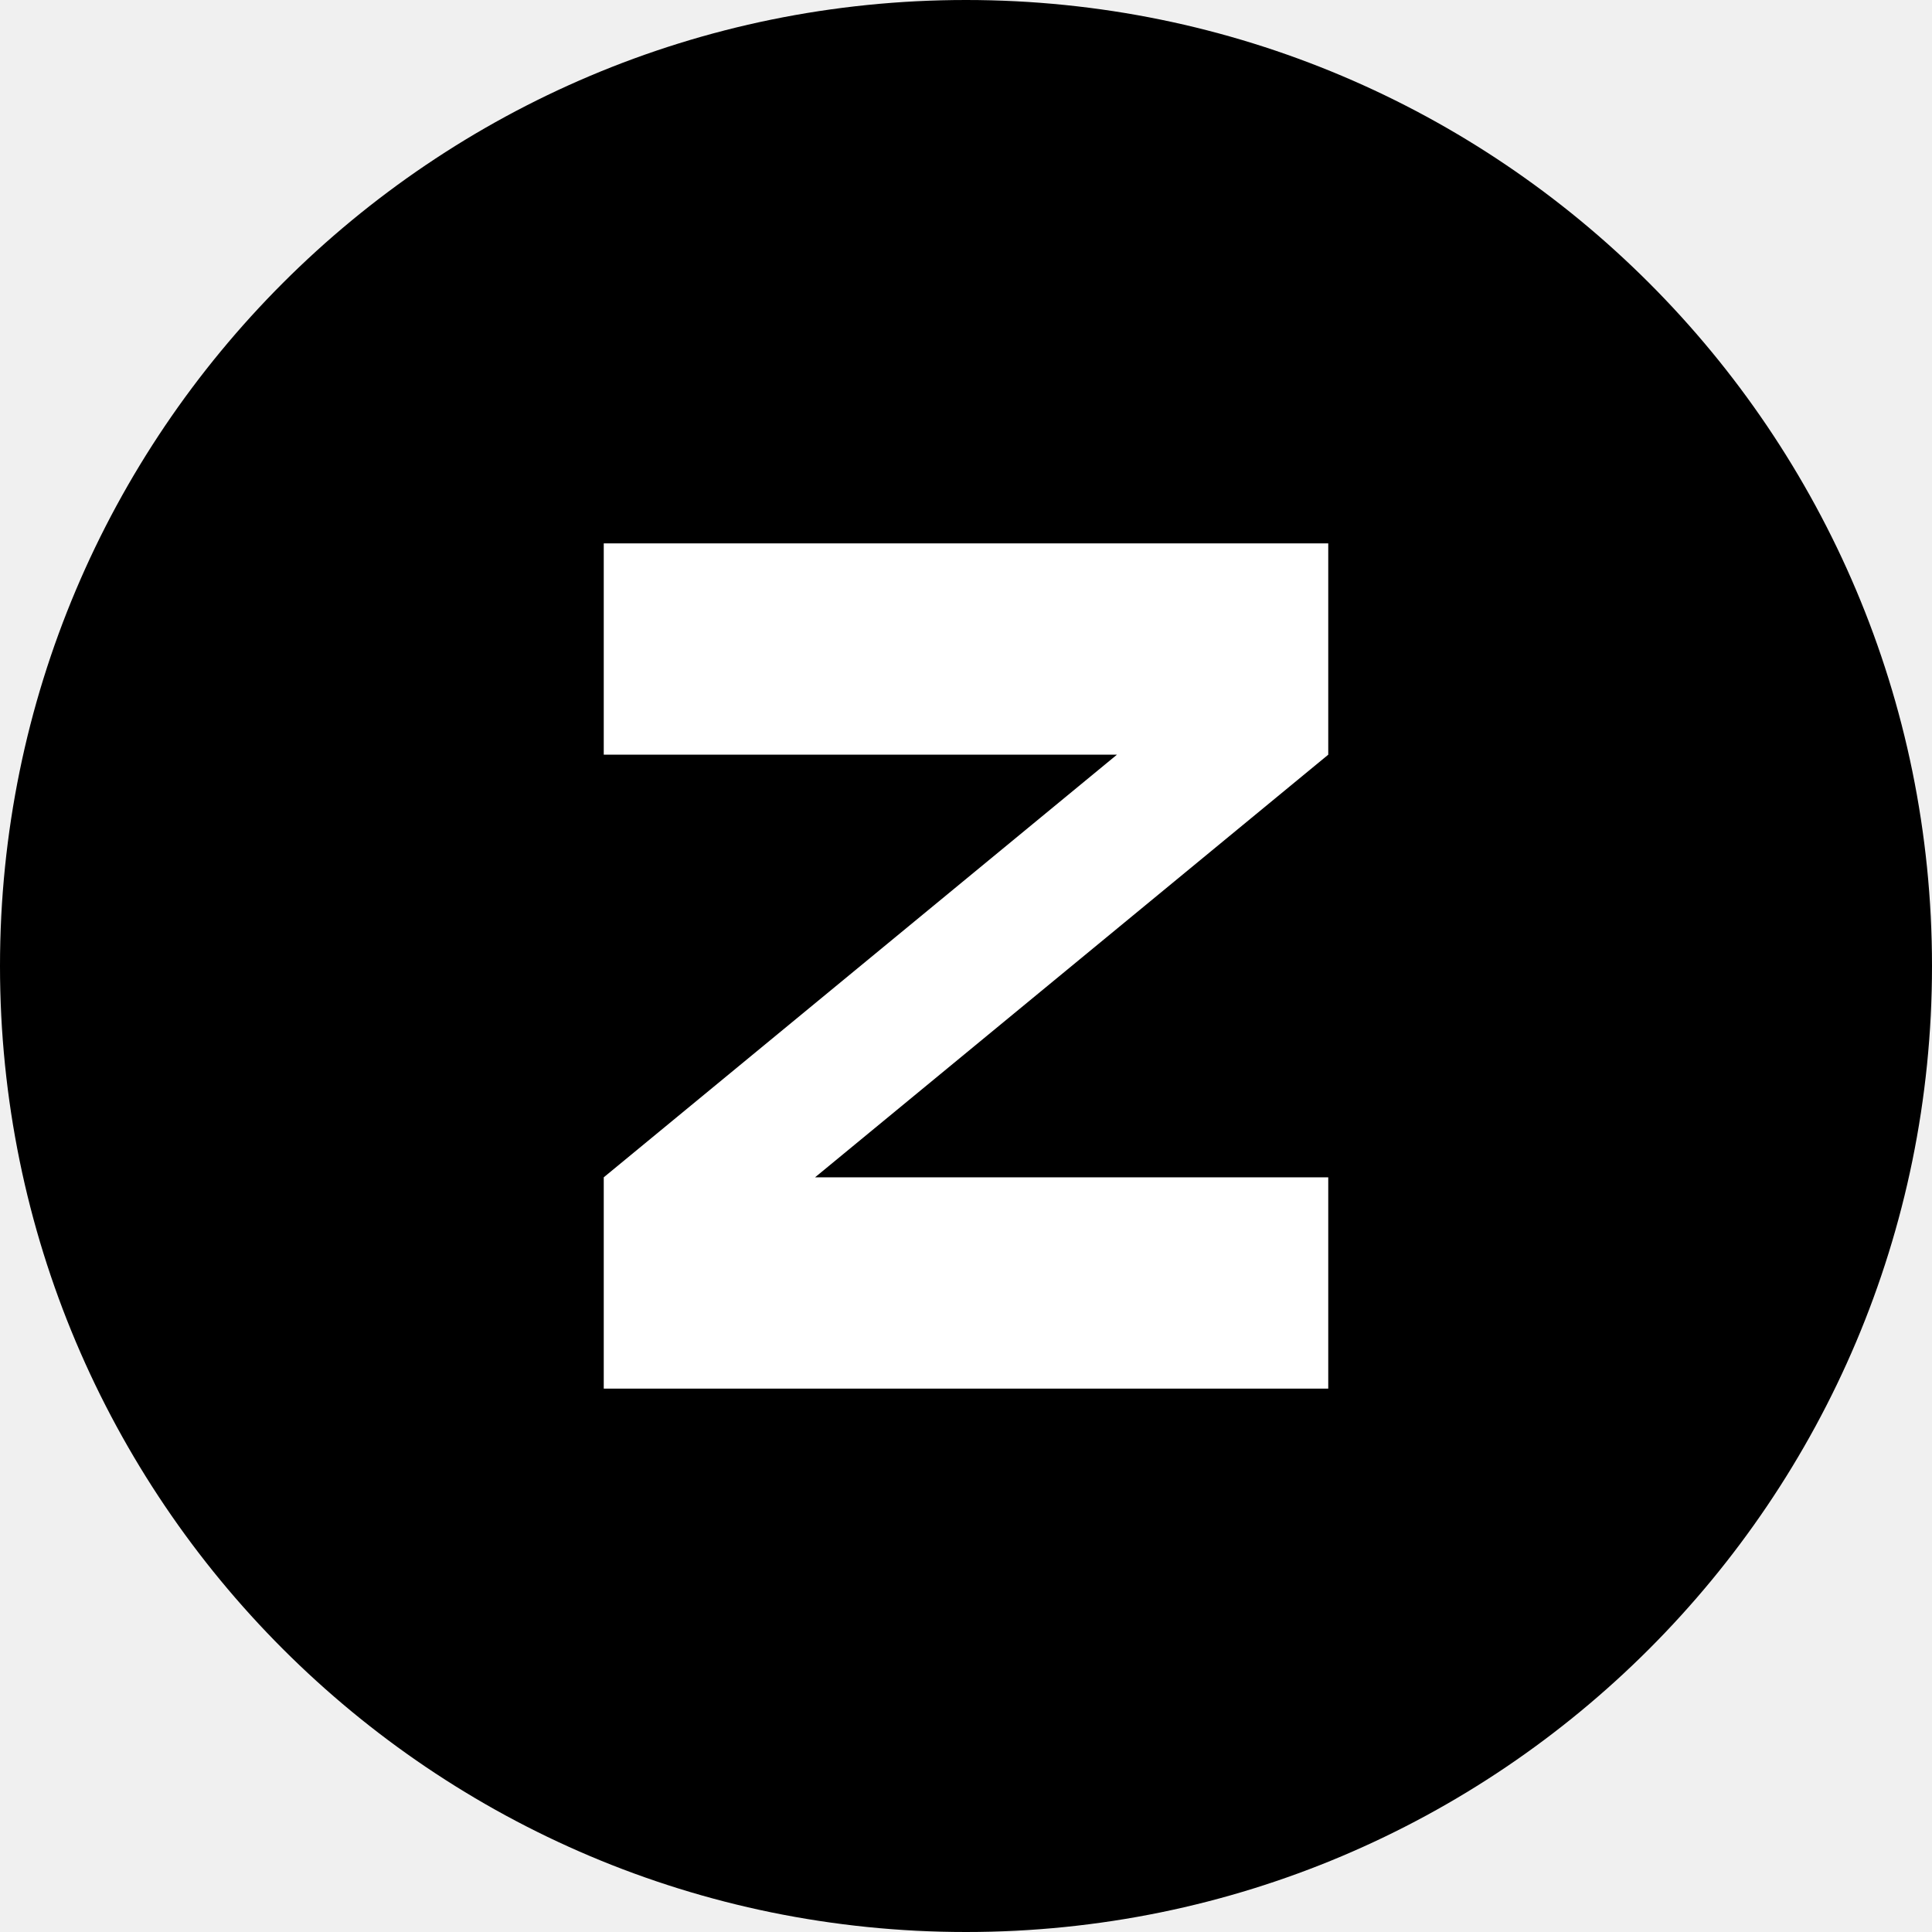
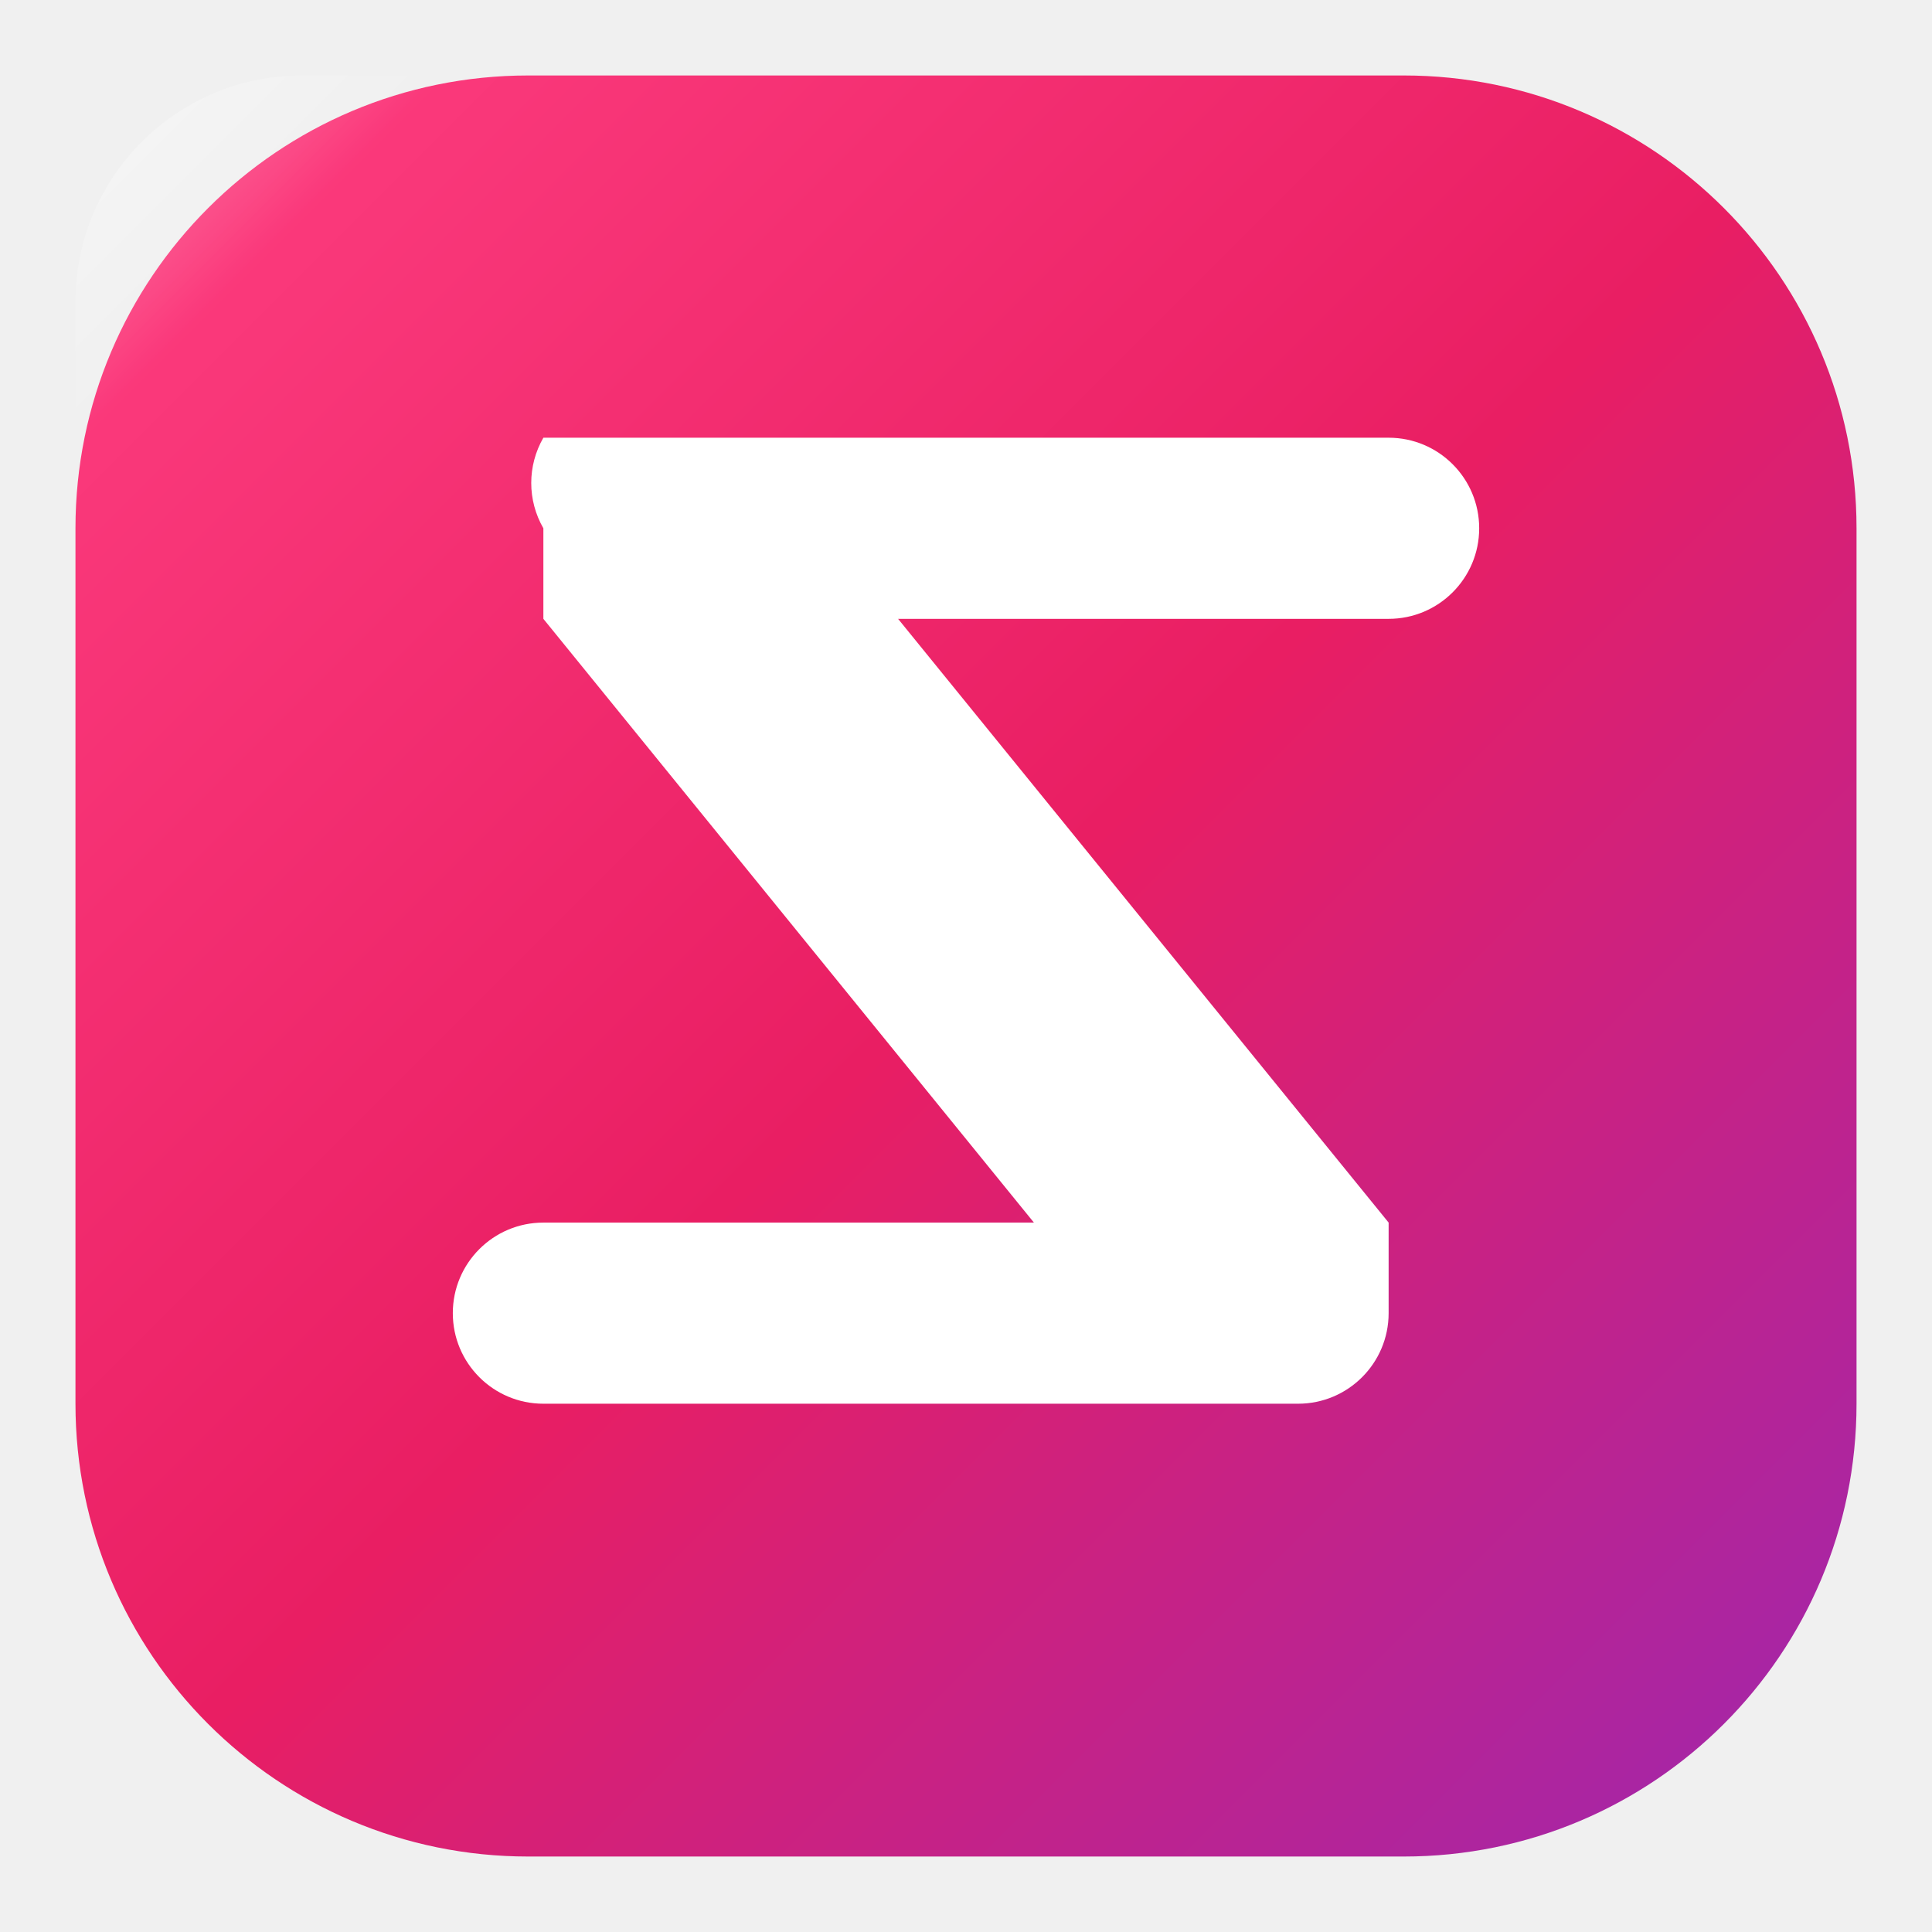
- <svg xmlns="http://www.w3.org/2000/svg" width="32" height="32" viewBox="0 0 32 32" fill="none">
-   <circle cx="16" cy="16" r="16" fill="url(#zazeGradient)" />
-   <path d="M10 9h12v3.5l-8.5 7H22v3.5H10v-3.5l8.5-7H10V9z" fill="white" />
+ <svg xmlns="http://www.w3.org/2000/svg" width="512" height="512" viewBox="0 0 512 512" fill="none">
  <defs>
-     <linearGradient id="zazeGradient" x1="0%" y1="0%" x2="100%" y2="100%">
-       <stop offset="0%" stopColor="#6366f1" />
-       <stop offset="100%" stopColor="#8b5cf6" />
+     <linearGradient id="zazaGradient" x1="0%" y1="0%" x2="100%" y2="100%">
+       <stop offset="0%" style="stop-color:#FF4081;stop-opacity:1" />
+       <stop offset="50%" style="stop-color:#E91E63;stop-opacity:1" />
+       <stop offset="100%" style="stop-color:#9C27B0;stop-opacity:1" />
+     </linearGradient>
+     <linearGradient id="highlight" x1="0%" y1="0%" x2="40%" y2="40%">
+       <stop offset="0%" style="stop-color:#FFFFFF;stop-opacity:0.4" />
+       <stop offset="100%" style="stop-color:#FFFFFF;stop-opacity:0" />
    </linearGradient>
  </defs>
+   <rect x="20" y="20" width="472" height="472" rx="120" ry="120" fill="url(#zazaGradient)" />
+   <path d="M 140 20 A 120 120 0 0 1 20 140 L 20 80 A 60 60 0 0 1 80 20 Z" fill="url(#highlight)" />
+   <path d="M 144 116 L 368 116 A 24 24 0 0 1 368 164 L 238 164 L 368 324 L 368 348 A 24 24 0 0 1 344 372 L 144 372 A 24 24 0 0 1 144 324 L 274 324 L 144 164 L 144 140 A 24 24 0 0 1 144 116 Z" fill="#FFFFFF" />
</svg>
